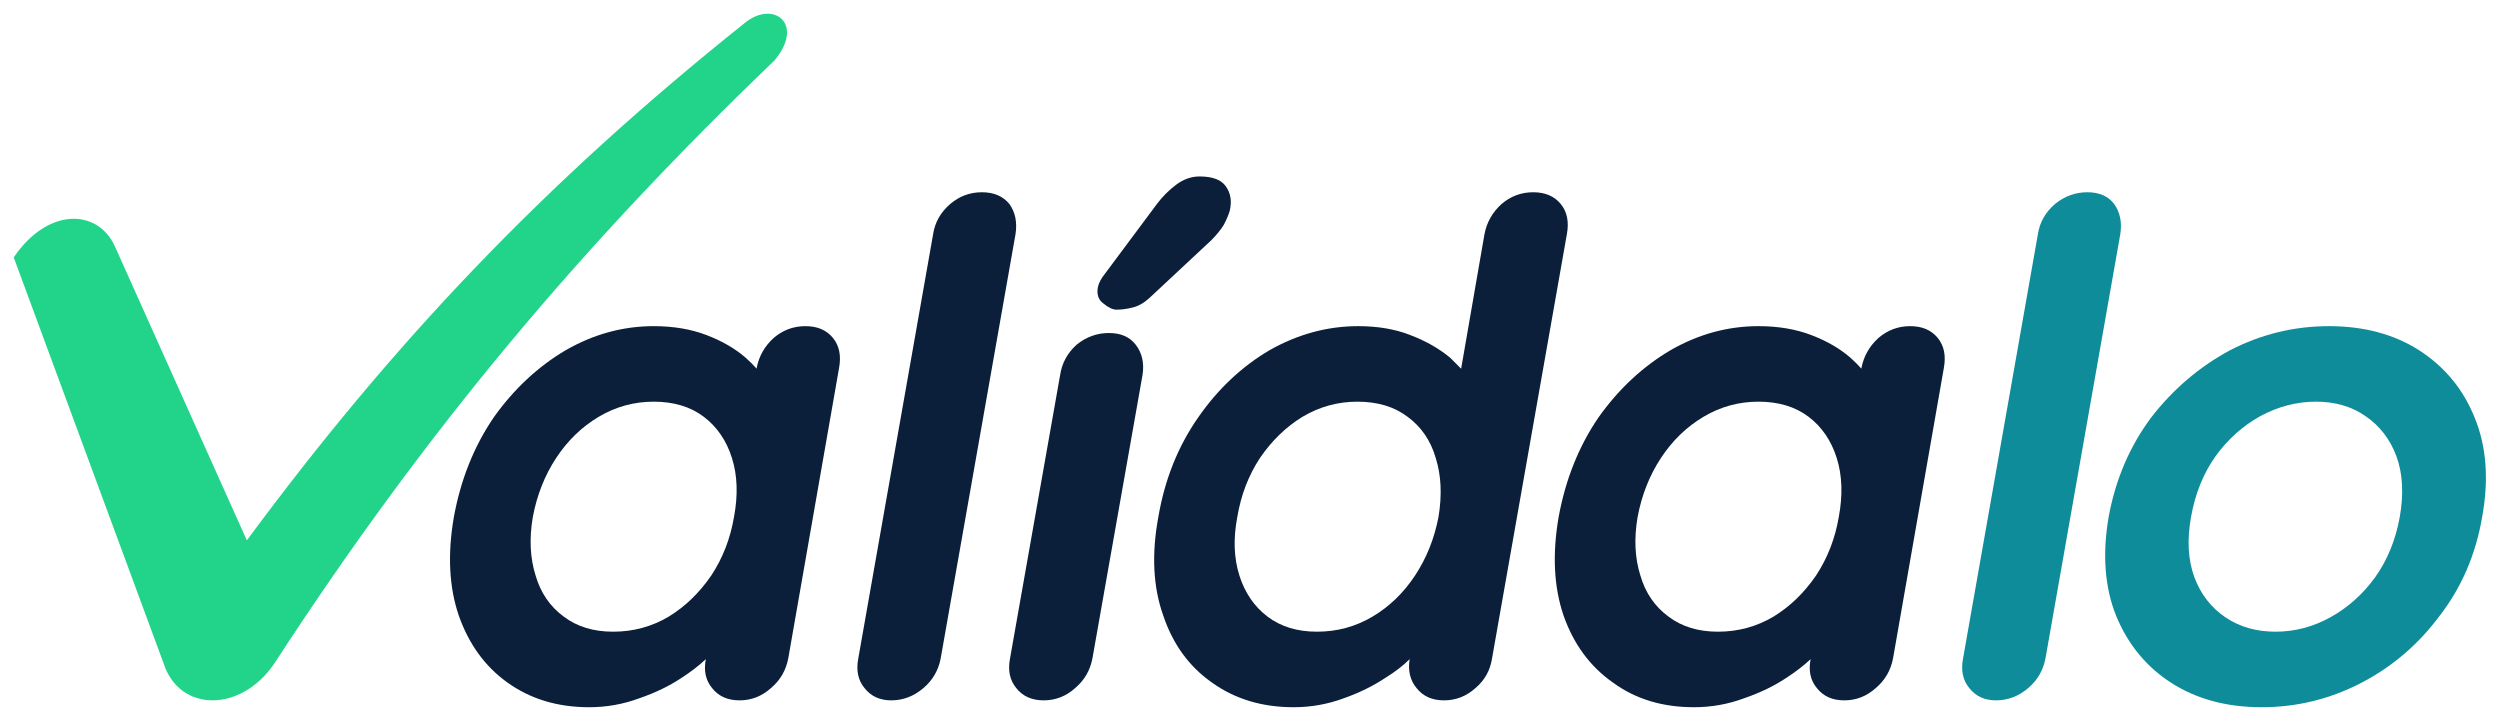
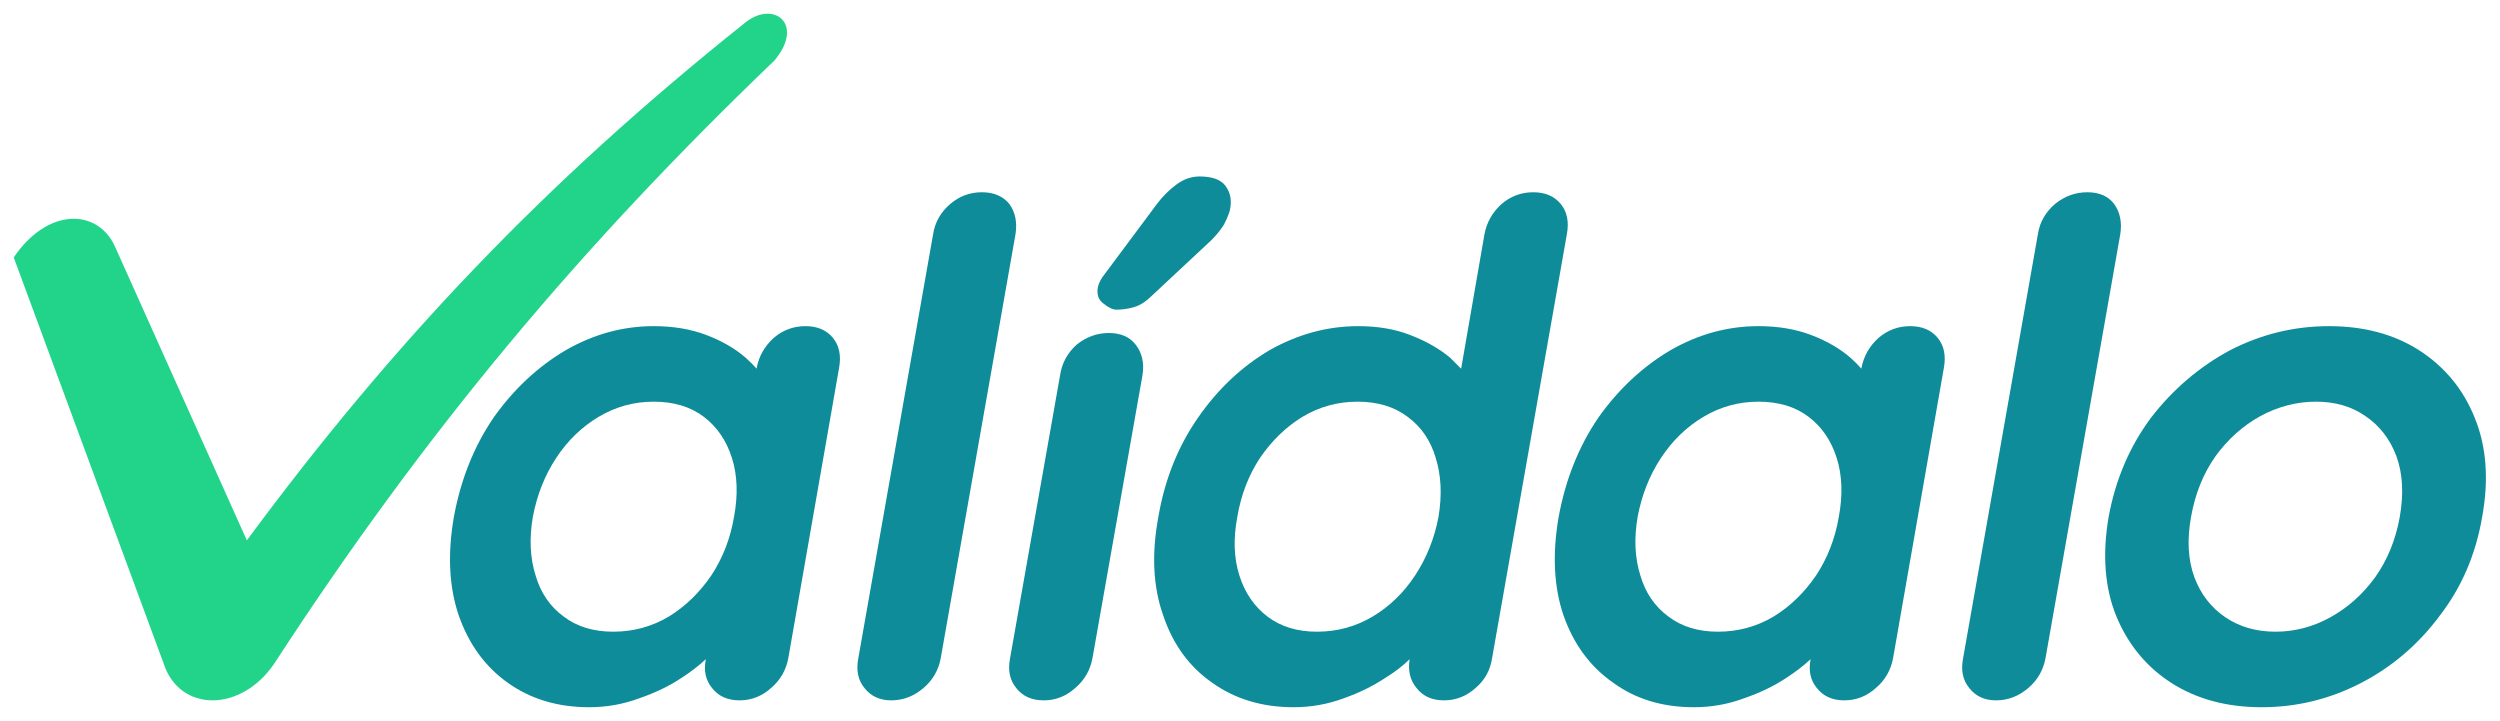
<svg xmlns="http://www.w3.org/2000/svg" viewBox="0 0 364.1 105" width="364.1" height="105" role="img" aria-label="Valídalo">
  <path d="M0 -64.51C4.85 -71.68 12.02 -71.68 14.65 -66.3L33.95 -23.3C55.13 -51.97 77.16 -75.26 106.35 -98.56C110.57 -102.14 115.31 -98.56 110.78 -93.18C82.75 -66.3 60.09 -39.42 37.96 -5.38C33.11 1.79 24.15 1.79 21.83 -5.38Z" fill="#22D38A" transform="translate(2 102)" />
-   <g transform="translate(57.4 102)">
-     <path d="M59.9-54.5L59.9-54.5Q62.5-54.5 63.9-52.8Q65.3-51.1 64.8-48.4L64.8-48.4L57.4-6.1Q56.9-3.5 54.9-1.8Q52.9 0 50.3 0Q47.7 0 46.3-1.8L46.3-1.8Q44.9-3.5 45.4-6L45.4-6Q43.9-4.6 41.9-3.3L41.9-3.3Q39.2-1.5 35.7-0.3Q32.2 1 28.4 1L28.4 1Q21.5 1 16.5-2.6Q11.6-6.1 9.4-12.4Q7.3-18.6 8.7-26.7L8.7-26.7Q10.2-34.9 14.5-41.2Q18.9-47.4 25.0-51.0Q31.1-54.5 37.8-54.5L37.8-54.5Q42.1-54.5 45.5-53.2Q48.9-51.9 51.2-49.9L51.2-49.9Q52.1-49.1 52.8-48.3L52.8-48.3L52.8-48.4Q53.3-51 55.3-52.8Q57.3-54.5 59.9-54.5ZM31.9-10L31.9-10Q36.3-10 40.0-12.2Q43.6-14.4 46.2-18.2Q48.7-22 49.5-26.7L49.5-26.7Q50.4-31.5 49.2-35.3Q48.0-39.1 45.1-41.3Q42.2-43.5 37.8-43.5L37.8-43.5Q33.5-43.5 29.8-41.3Q26.1-39.1 23.6-35.3Q21.1-31.5 20.2-26.7L20.2-26.7Q19.4-22 20.6-18.2Q21.7-14.4 24.7-12.2Q27.6-10 31.9-10ZM90.5-67.9L79.6-6.1Q79.1-3.5 77.1-1.8Q75.0 0 72.4 0L72.4 0Q69.9 0 68.5-1.8Q67.1-3.5 67.6-6.1L67.6-6.1L78.5-67.9Q78.9-70.5 81.0-72.3Q83.0-74 85.6-74L85.6-74Q88.2-74 89.6-72.3Q90.9-70.5 90.5-67.9L90.5-67.9ZM109.0-47.4L101.7-6.1Q101.2-3.5 99.2-1.8Q97.2 0 94.6 0L94.6 0Q92.0 0 90.6-1.8Q89.2-3.5 89.7-6.1L89.7-6.1L97.0-47.4Q97.4-50 99.4-51.8Q101.5-53.5 104.1-53.5L104.1-53.5Q106.7-53.5 108.0-51.8Q109.4-50 109.0-47.4L109.0-47.4ZM105.2-56.9L105.2-56.9Q104.4-56.9 103.3-57.8Q102.2-58.6 102.5-60.2L102.5-60.2Q102.7-61.1 103.5-62.1L103.5-62.1L111.1-72.3Q112.3-73.9 113.9-75.1Q115.5-76.3 117.3-76.3L117.3-76.3Q120.1-76.3 121.1-74.9Q122.2-73.4 121.7-71.3L121.7-71.3Q121.4-70.3 120.8-69.2Q120.1-68.1 119.0-67L119.0-67L110.0-58.6Q108.8-57.5 107.5-57.2Q106.3-56.9 105.2-56.9ZM165.9-74L165.9-74Q168.5-74 169.9-72.3Q171.3-70.6 170.8-67.9L170.8-67.9L159.9-6.1Q159.5-3.5 157.5-1.8Q155.5 0 152.9 0Q150.3 0 148.9-1.8L148.9-1.8Q147.5-3.5 147.9-6L147.9-6Q146.5-4.6 144.4-3.3L144.4-3.3Q141.7-1.5 138.3-0.3Q134.8 1 131.0 1L131.0 1Q124.1 1 119.1-2.6Q114.1-6.1 112.0-12.4Q109.8-18.6 111.3-26.7L111.3-26.7Q112.7-34.9 117.1-41.2Q121.4-47.4 127.5-51.0Q133.7-54.5 140.4-54.5L140.4-54.5Q144.7-54.5 148.0-53.2Q151.4-51.9 153.8-49.9L153.8-49.9Q154.6-49.1 155.4-48.3L155.4-48.3L158.8-67.9Q159.3-70.5 161.3-72.3Q163.3-74 165.9-74ZM134.4-10L134.4-10Q138.8-10 142.5-12.2Q146.2-14.4 148.7-18.2Q151.2-22 152.1-26.7L152.1-26.7Q152.9-31.5 151.7-35.3Q150.6-39.1 147.6-41.3Q144.7-43.5 140.3-43.5L140.3-43.5Q136.0-43.5 132.3-41.3Q128.7-39.1 126.1-35.3Q123.6-31.5 122.8-26.7L122.8-26.7Q121.9-22 123.1-18.2Q124.3-14.4 127.2-12.2Q130.1-10 134.4-10ZM220.8-54.5L220.8-54.5Q223.4-54.5 224.8-52.8Q226.2-51.1 225.7-48.4L225.7-48.4L218.3-6.1Q217.8-3.5 215.8-1.8Q213.8 0 211.2 0Q208.6 0 207.2-1.8L207.2-1.8Q205.8-3.5 206.3-6L206.3-6Q204.8-4.6 202.8-3.3L202.8-3.3Q200.1-1.5 196.6-0.3Q193.1 1 189.3 1L189.3 1Q182.4 1 177.5-2.6Q172.5-6.1 170.3-12.4Q168.2-18.6 169.6-26.7L169.6-26.7Q171.1-34.9 175.4-41.2Q179.8-47.4 185.9-51.0Q192.0-54.5 198.7-54.5L198.7-54.5Q203.0-54.5 206.4-53.2Q209.8-51.9 212.1-49.9L212.1-49.9Q213.0-49.1 213.7-48.3L213.7-48.3L213.7-48.4Q214.2-51 216.2-52.8Q218.2-54.5 220.8-54.5ZM192.8-10L192.8-10Q197.2-10 200.9-12.2Q204.5-14.4 207.1-18.2Q209.6-22 210.4-26.7L210.4-26.7Q211.3-31.5 210.1-35.3Q208.9-39.1 206.0-41.3Q203.1-43.5 198.7-43.5L198.7-43.5Q194.4-43.5 190.7-41.3Q187.0-39.1 184.5-35.3Q182.0-31.5 181.1-26.7L181.1-26.7Q180.3-22 181.5-18.2Q182.6-14.4 185.6-12.2Q188.5-10 192.8-10Z" fill="#0B1F3A" />
-     <path d="M251.4-67.9L240.5-6.1Q240.0-3.5 238.0-1.8Q235.9 0 233.3 0L233.3 0Q230.8 0 229.4-1.8Q228.0-3.5 228.5-6.1L228.5-6.1L239.4-67.9Q239.8-70.5 241.9-72.3Q244.0-74 246.6-74L246.6-74Q249.2-74 250.5-72.3Q251.8-70.5 251.4-67.9L251.4-67.9ZM304.1-26.7L304.1-26.7Q302.7-18.5 297.9-12.3Q293.2-6 286.4-2.5Q279.6 1 272.0 1L272.0 1Q264.4 1 258.9-2.5Q253.4-6 250.8-12.3Q248.3-18.5 249.7-26.7L249.7-26.7Q251.2-34.9 255.9-41.2Q260.7-47.4 267.4-51.0Q274.2-54.5 281.8-54.5L281.8-54.5Q289.4-54.5 294.9-51.0Q300.5-47.4 303.0-41.2Q305.6-34.9 304.1-26.7ZM292.1-26.7L292.1-26.7Q293.0-31.8 291.6-35.6Q290.2-39.3 287.1-41.4Q284.1-43.5 279.9-43.5L279.9-43.5Q275.7-43.5 271.8-41.4Q268.0-39.3 265.3-35.6Q262.6-31.8 261.7-26.7L261.7-26.7Q260.8-21.7 262.2-17.9Q263.6-14.2 266.7-12.1Q269.8-10 274.0-10L274.0-10Q278.2-10 282.0-12.1Q285.8-14.2 288.5-17.9Q291.2-21.7 292.1-26.7Z" fill="#0E8C9A" />
-   </g>
+   <path d="M59.9-54.5L59.9-54.5Q62.5-54.5 63.9-52.8Q65.3-51.1 64.8-48.4L64.8-48.4L57.4-6.1Q56.9-3.5 54.9-1.8Q52.9 0 50.3 0Q47.7 0 46.3-1.8L46.3-1.8Q44.9-3.5 45.4-6L45.4-6Q43.9-4.6 41.9-3.3L41.9-3.3Q39.2-1.5 35.7-0.3Q32.2 1 28.4 1L28.4 1Q21.5 1 16.5-2.6Q11.6-6.1 9.4-12.4Q7.3-18.6 8.7-26.7L8.7-26.7Q10.2-34.9 14.5-41.2Q18.9-47.4 25.0-51.0Q31.1-54.5 37.8-54.5L37.8-54.5Q42.1-54.5 45.5-53.2Q48.9-51.9 51.2-49.9L51.2-49.9Q52.1-49.1 52.8-48.3L52.8-48.3L52.8-48.4Q53.3-51 55.3-52.8Q57.3-54.5 59.9-54.5ZM31.9-10L31.9-10Q36.3-10 40.0-12.2Q43.6-14.4 46.2-18.2Q48.7-22 49.5-26.7L49.5-26.7Q50.4-31.5 49.2-35.3Q48.0-39.1 45.1-41.3Q42.2-43.5 37.8-43.5L37.8-43.5Q33.5-43.5 29.8-41.3Q26.1-39.1 23.6-35.3Q21.1-31.5 20.2-26.7L20.2-26.7Q19.4-22 20.6-18.2Q21.7-14.4 24.7-12.2Q27.6-10 31.9-10ZM90.5-67.9L79.6-6.1Q79.1-3.5 77.1-1.8Q75.0 0 72.4 0L72.4 0Q69.9 0 68.5-1.8Q67.1-3.5 67.6-6.1L67.6-6.1L78.5-67.9Q78.9-70.5 81.0-72.3Q83.0-74 85.6-74L85.6-74Q88.2-74 89.6-72.3Q90.9-70.5 90.5-67.9L90.5-67.9ZM109.0-47.4L101.7-6.1Q101.2-3.5 99.2-1.8Q97.2 0 94.6 0L94.6 0Q92.0 0 90.6-1.8Q89.2-3.5 89.7-6.1L89.7-6.1L97.0-47.4Q97.4-50 99.4-51.8Q101.5-53.5 104.1-53.5L104.1-53.5Q106.7-53.5 108.0-51.8Q109.4-50 109.0-47.4L109.0-47.4ZM105.2-56.9L105.2-56.9Q104.4-56.9 103.3-57.8Q102.2-58.6 102.5-60.2L102.5-60.2Q102.7-61.1 103.5-62.1L103.5-62.1L111.1-72.3Q112.3-73.9 113.9-75.1Q115.5-76.3 117.3-76.3L117.3-76.3Q120.1-76.3 121.1-74.9Q122.2-73.4 121.7-71.3L121.7-71.3Q121.4-70.3 120.8-69.2Q120.1-68.1 119.0-67L119.0-67L110.0-58.6Q108.8-57.5 107.5-57.2Q106.3-56.9 105.2-56.9ZM165.9-74L165.9-74Q168.5-74 169.9-72.3Q171.3-70.6 170.8-67.9L170.8-67.9L159.9-6.1Q159.5-3.5 157.5-1.8Q155.5 0 152.9 0Q150.3 0 148.9-1.8L148.9-1.8Q147.5-3.5 147.9-6L147.9-6Q146.5-4.6 144.4-3.3L144.4-3.3Q141.7-1.5 138.3-0.3Q134.8 1 131.0 1L131.0 1Q124.1 1 119.1-2.6Q114.1-6.1 112.0-12.4Q109.8-18.6 111.3-26.7L111.3-26.7Q112.7-34.9 117.1-41.2Q121.4-47.4 127.5-51.0Q133.7-54.5 140.4-54.5L140.4-54.5Q144.7-54.5 148.0-53.2Q151.4-51.9 153.8-49.9L153.8-49.9Q154.6-49.1 155.4-48.3L155.4-48.3L158.8-67.9Q159.3-70.5 161.3-72.3Q163.3-74 165.9-74ZM134.4-10L134.4-10Q138.8-10 142.5-12.2Q146.2-14.4 148.7-18.2Q151.2-22 152.1-26.7L152.1-26.7Q152.9-31.5 151.7-35.3Q150.6-39.1 147.6-41.3Q144.7-43.5 140.3-43.5L140.3-43.5Q136.0-43.5 132.3-41.3Q128.7-39.1 126.1-35.3Q123.6-31.5 122.8-26.7L122.8-26.7Q121.9-22 123.1-18.2Q124.3-14.4 127.2-12.2Q130.1-10 134.4-10ZM220.8-54.5L220.8-54.5Q223.4-54.5 224.8-52.8Q226.2-51.1 225.7-48.4L225.7-48.4L218.3-6.1Q217.8-3.5 215.8-1.8Q213.8 0 211.2 0Q208.6 0 207.2-1.8L207.2-1.8Q205.8-3.5 206.3-6L206.3-6Q204.8-4.6 202.8-3.3L202.8-3.3Q200.1-1.5 196.6-0.3Q193.1 1 189.3 1L189.3 1Q182.4 1 177.5-2.6Q172.5-6.1 170.3-12.4Q168.2-18.6 169.6-26.7L169.6-26.7Q171.1-34.9 175.4-41.2Q179.8-47.4 185.9-51.0Q192.0-54.5 198.7-54.5L198.7-54.5Q203.0-54.5 206.4-53.2Q209.8-51.9 212.1-49.9L212.1-49.9Q213.0-49.1 213.7-48.3L213.7-48.3L213.7-48.4Q214.2-51 216.2-52.8Q218.2-54.5 220.8-54.5ZM192.8-10L192.8-10Q197.2-10 200.9-12.2Q204.5-14.4 207.1-18.2Q209.6-22 210.4-26.7L210.4-26.7Q211.3-31.5 210.1-35.3Q208.9-39.1 206.0-41.3Q203.1-43.5 198.7-43.5L198.7-43.5Q194.4-43.5 190.7-41.3Q187.0-39.1 184.5-35.3Q182.0-31.5 181.1-26.7L181.1-26.7Q180.3-22 181.5-18.2Q182.6-14.4 185.6-12.2Q188.5-10 192.8-10ZM251.4-67.9L240.5-6.1Q240.0-3.5 238.0-1.8Q235.9 0 233.3 0L233.3 0Q230.8 0 229.4-1.8Q228.0-3.5 228.5-6.1L228.5-6.1L239.4-67.9Q239.8-70.5 241.9-72.3Q244.0-74 246.6-74L246.6-74Q249.2-74 250.5-72.3Q251.8-70.5 251.4-67.9L251.4-67.9ZM304.1-26.7L304.1-26.7Q302.7-18.5 297.9-12.3Q293.2-6 286.4-2.5Q279.6 1 272.0 1L272.0 1Q264.4 1 258.9-2.5Q253.4-6 250.8-12.3Q248.3-18.5 249.7-26.7L249.7-26.7Q251.2-34.9 255.9-41.2Q260.7-47.4 267.4-51.0Q274.2-54.5 281.8-54.5L281.8-54.5Q289.4-54.5 294.9-51.0Q300.5-47.4 303.0-41.2Q305.6-34.9 304.1-26.7ZM292.1-26.7L292.1-26.7Q293.0-31.8 291.6-35.6Q290.2-39.3 287.1-41.4Q284.1-43.5 279.9-43.5L279.9-43.5Q275.7-43.5 271.8-41.4Q268.0-39.3 265.3-35.6Q262.6-31.8 261.7-26.7L261.7-26.7Q260.8-21.7 262.2-17.9Q263.6-14.2 266.7-12.1Q269.8-10 274.0-10L274.0-10Q278.2-10 282.0-12.1Q285.8-14.2 288.5-17.9Q291.2-21.7 292.1-26.7Z" fill="#0E8C9A" transform="translate(57.4 102)" />
</svg>
